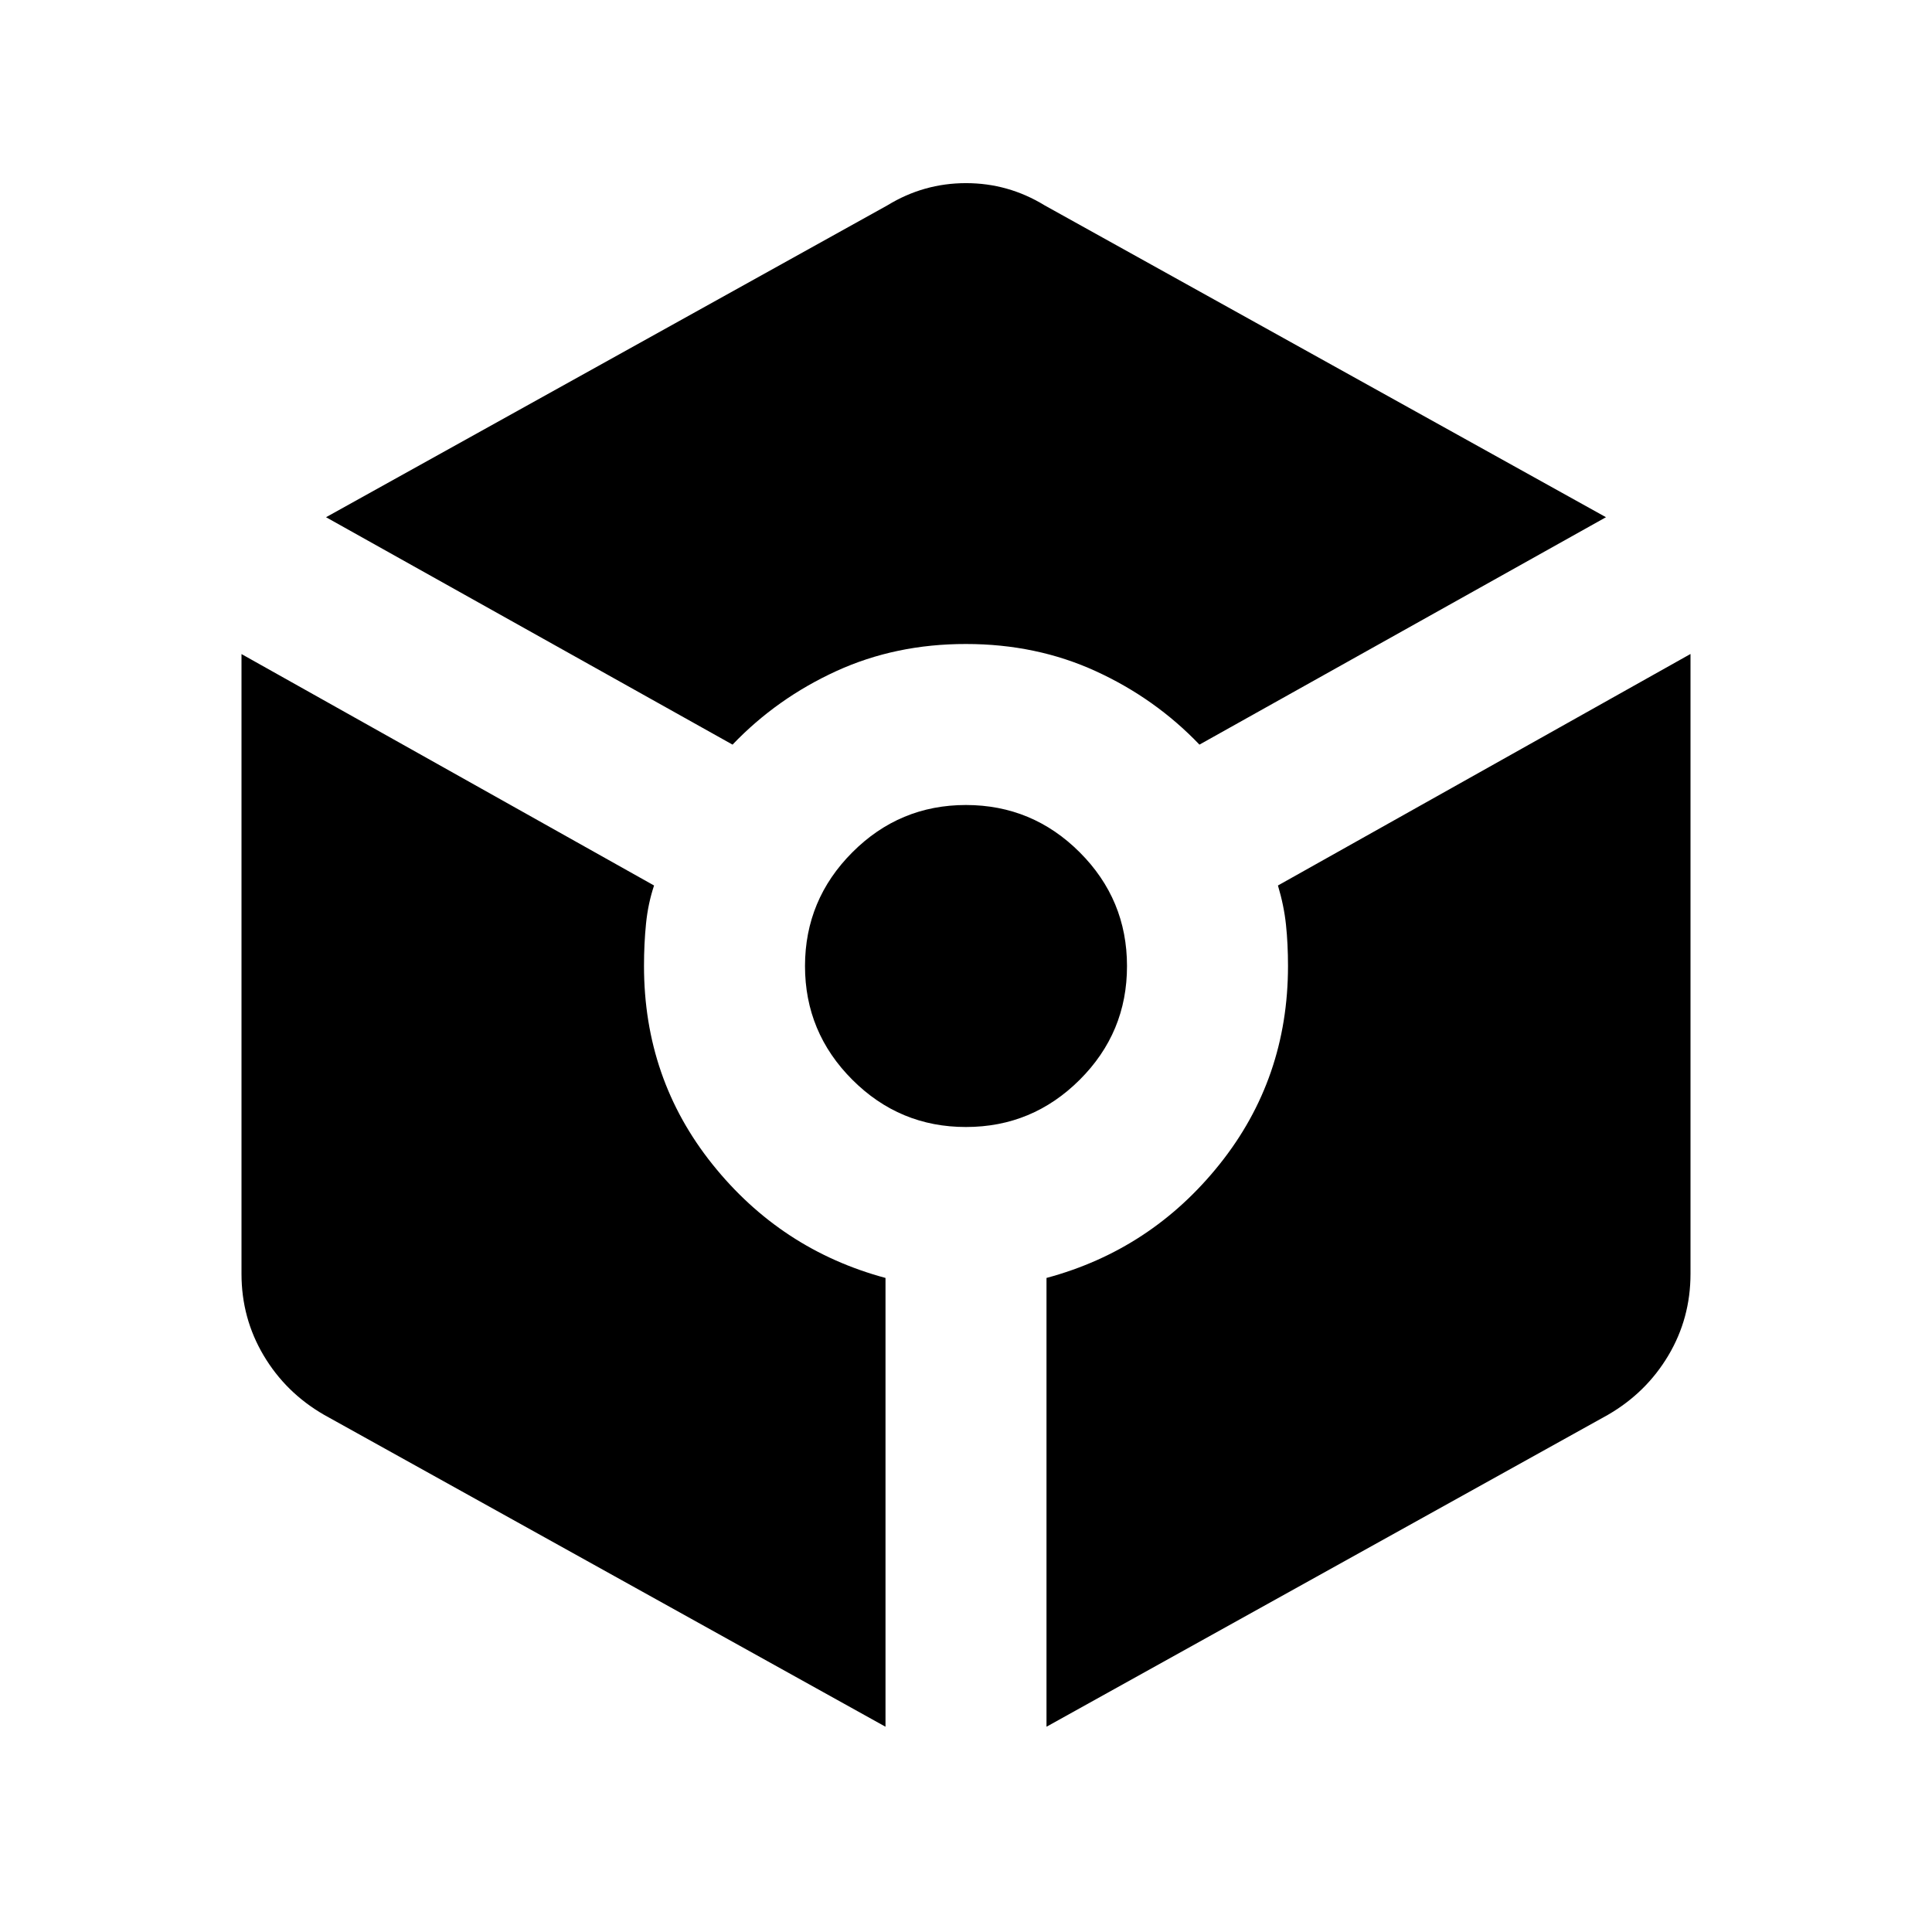
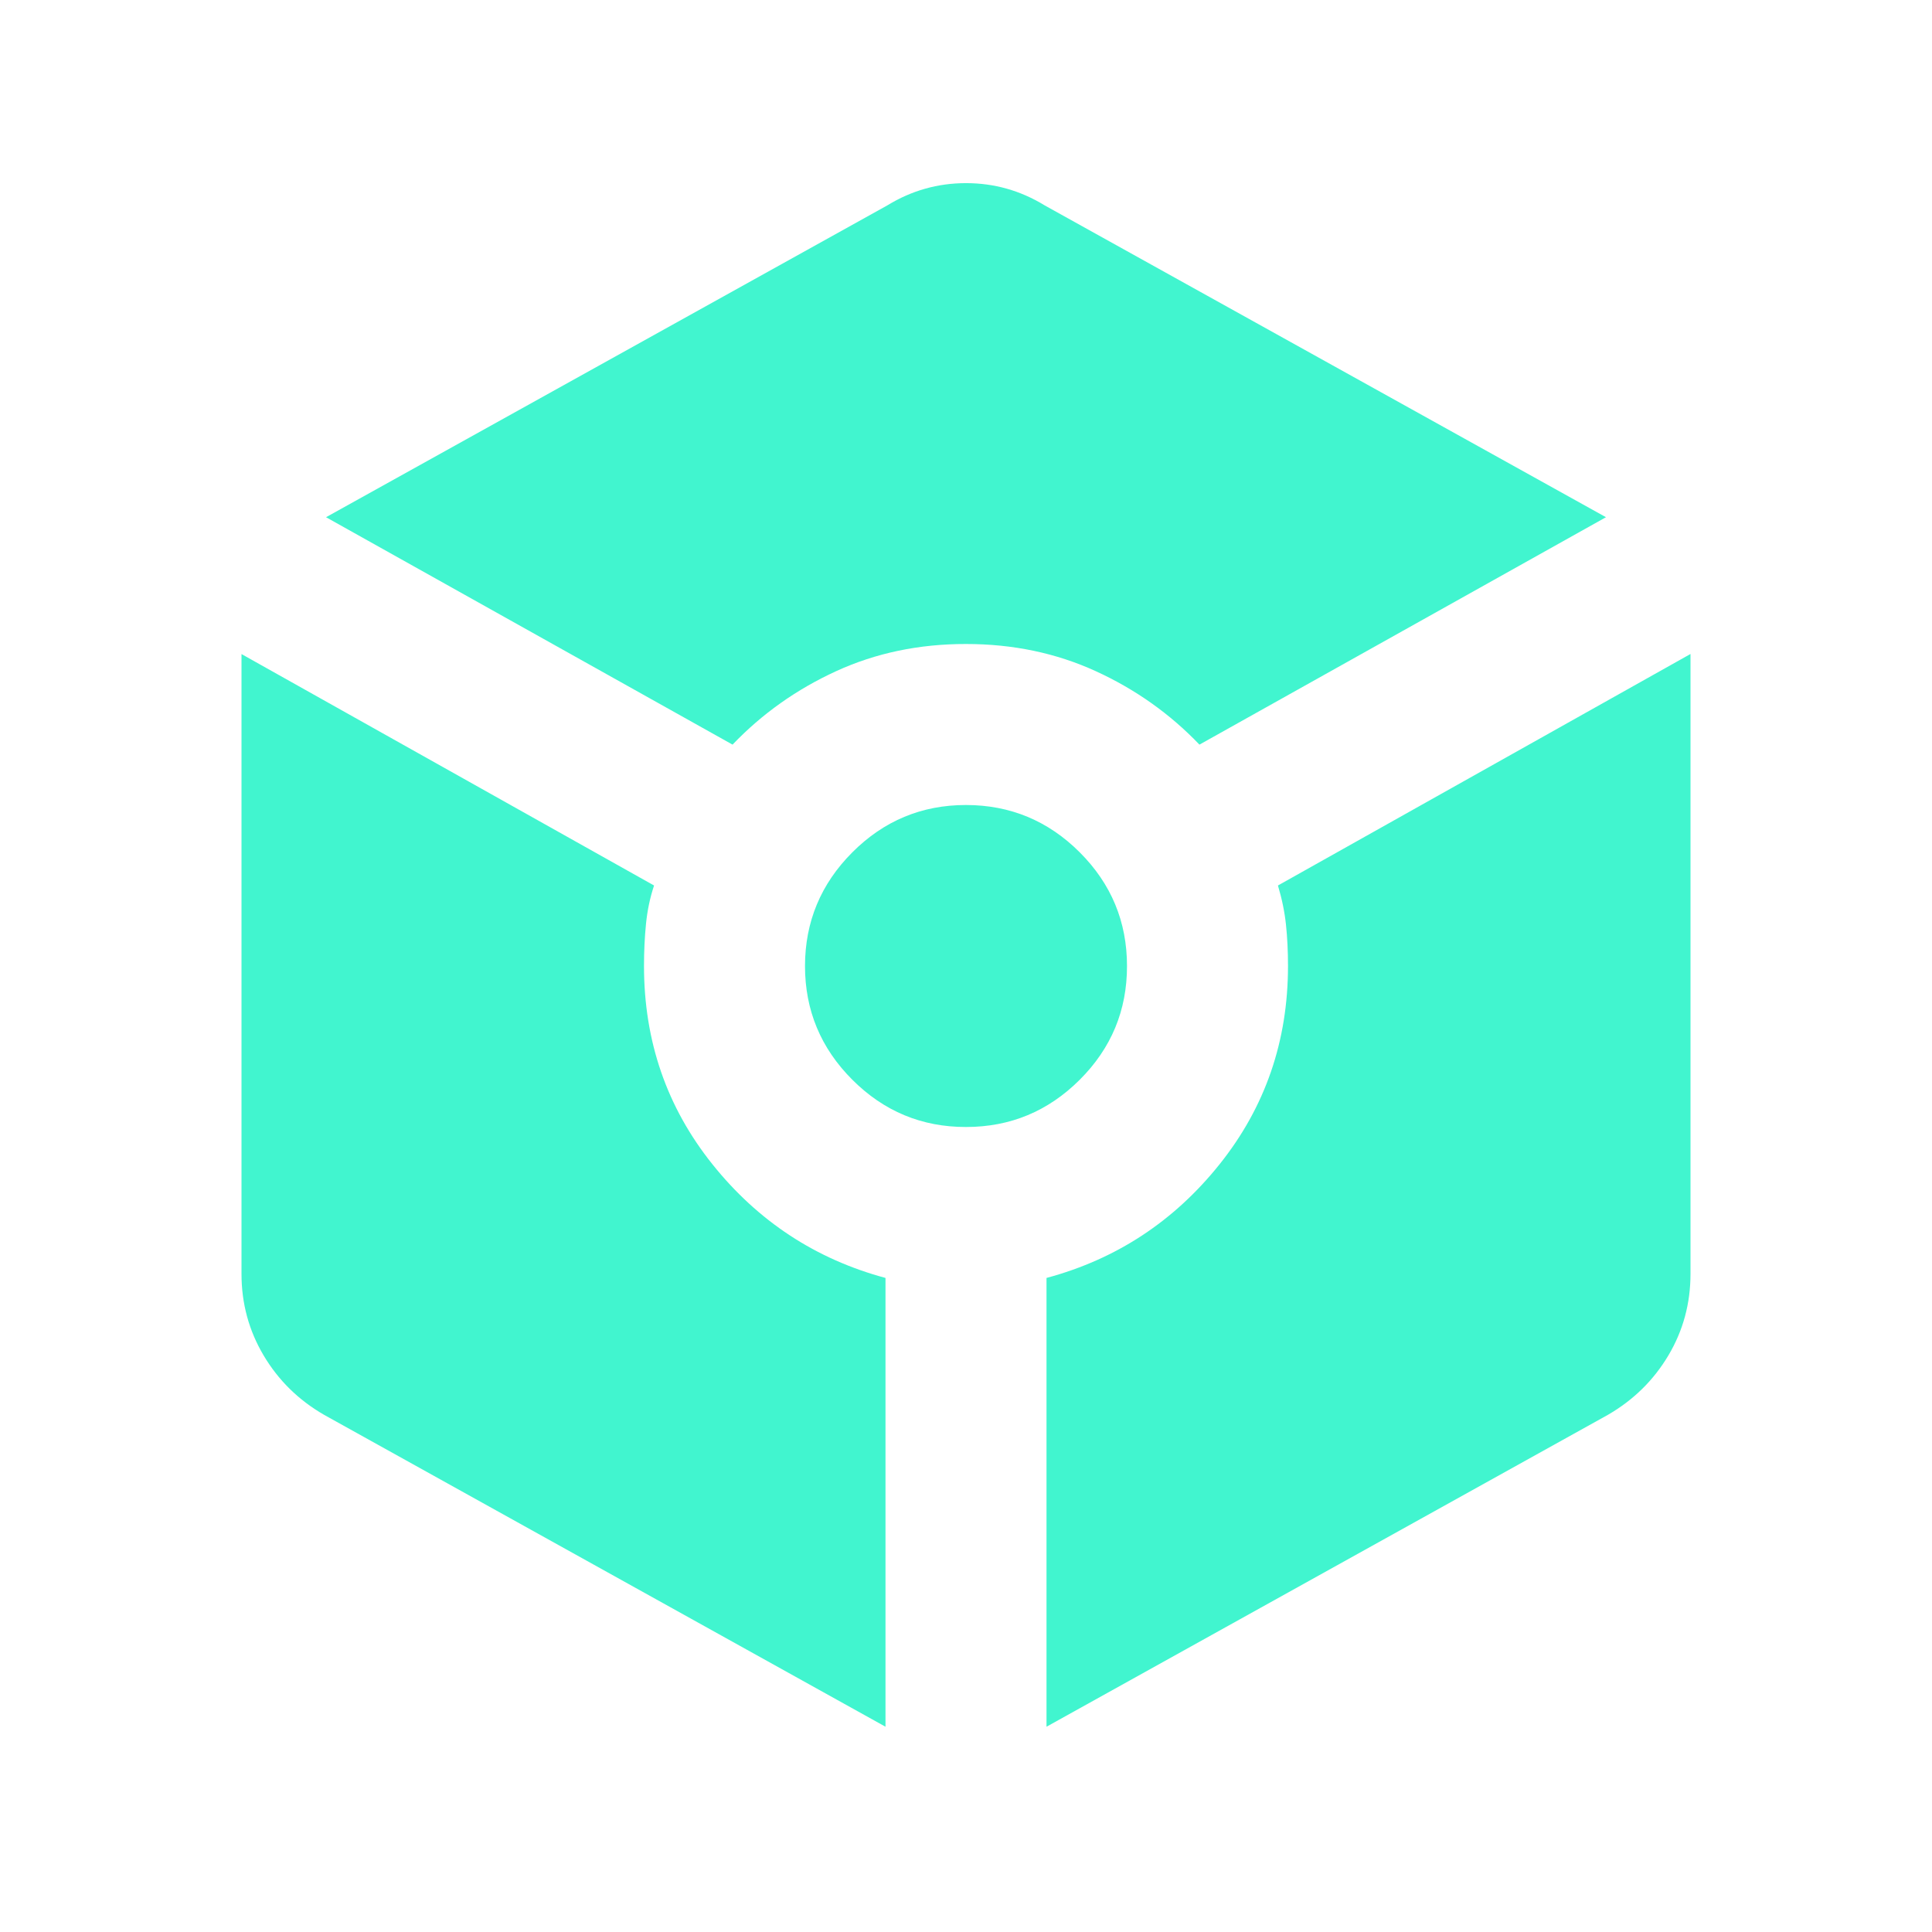
<svg xmlns="http://www.w3.org/2000/svg" viewBox="0 0 24 24">
-   <path fill="currentColor" d="M9.1 9.25q.55-.575 1.288-.913T12 8q.875 0 1.613.338t1.287.912l5.05-2.825l-6.975-3.875q-.45-.275-.975-.275t-.975.275L4.05 6.425zm1.9 12.2v-5.575q-1.3-.35-2.15-1.412T8 12q0-.275.025-.525t.1-.475L3 8.125v7.7q0 .55.275 1.013t.75.737zM12 14q.825 0 1.413-.587T14 12q0-.825-.587-1.412T12 10q-.825 0-1.412.588T10 12q0 .825.588 1.413T12 14m1 7.45l6.975-3.875q.475-.275.75-.737T21 15.824v-7.7L15.875 11q.075.25.1.488T16 12q0 1.4-.85 2.463T13 15.875z" />
+   <path fill="#41f5cf" d="M9.1 9.25q.55-.575 1.288-.913T12 8q.875 0 1.613.338t1.287.912l5.05-2.825l-6.975-3.875q-.45-.275-.975-.275t-.975.275L4.05 6.425zm1.9 12.2v-5.575q-1.3-.35-2.15-1.412T8 12q0-.275.025-.525t.1-.475L3 8.125v7.7q0 .55.275 1.013t.75.737zM12 14q.825 0 1.413-.587T14 12q0-.825-.587-1.412T12 10q-.825 0-1.412.588T10 12q0 .825.588 1.413T12 14m1 7.45l6.975-3.875q.475-.275.75-.737T21 15.824v-7.7L15.875 11q.075.25.1.488T16 12q0 1.4-.85 2.463T13 15.875z" />
</svg>
